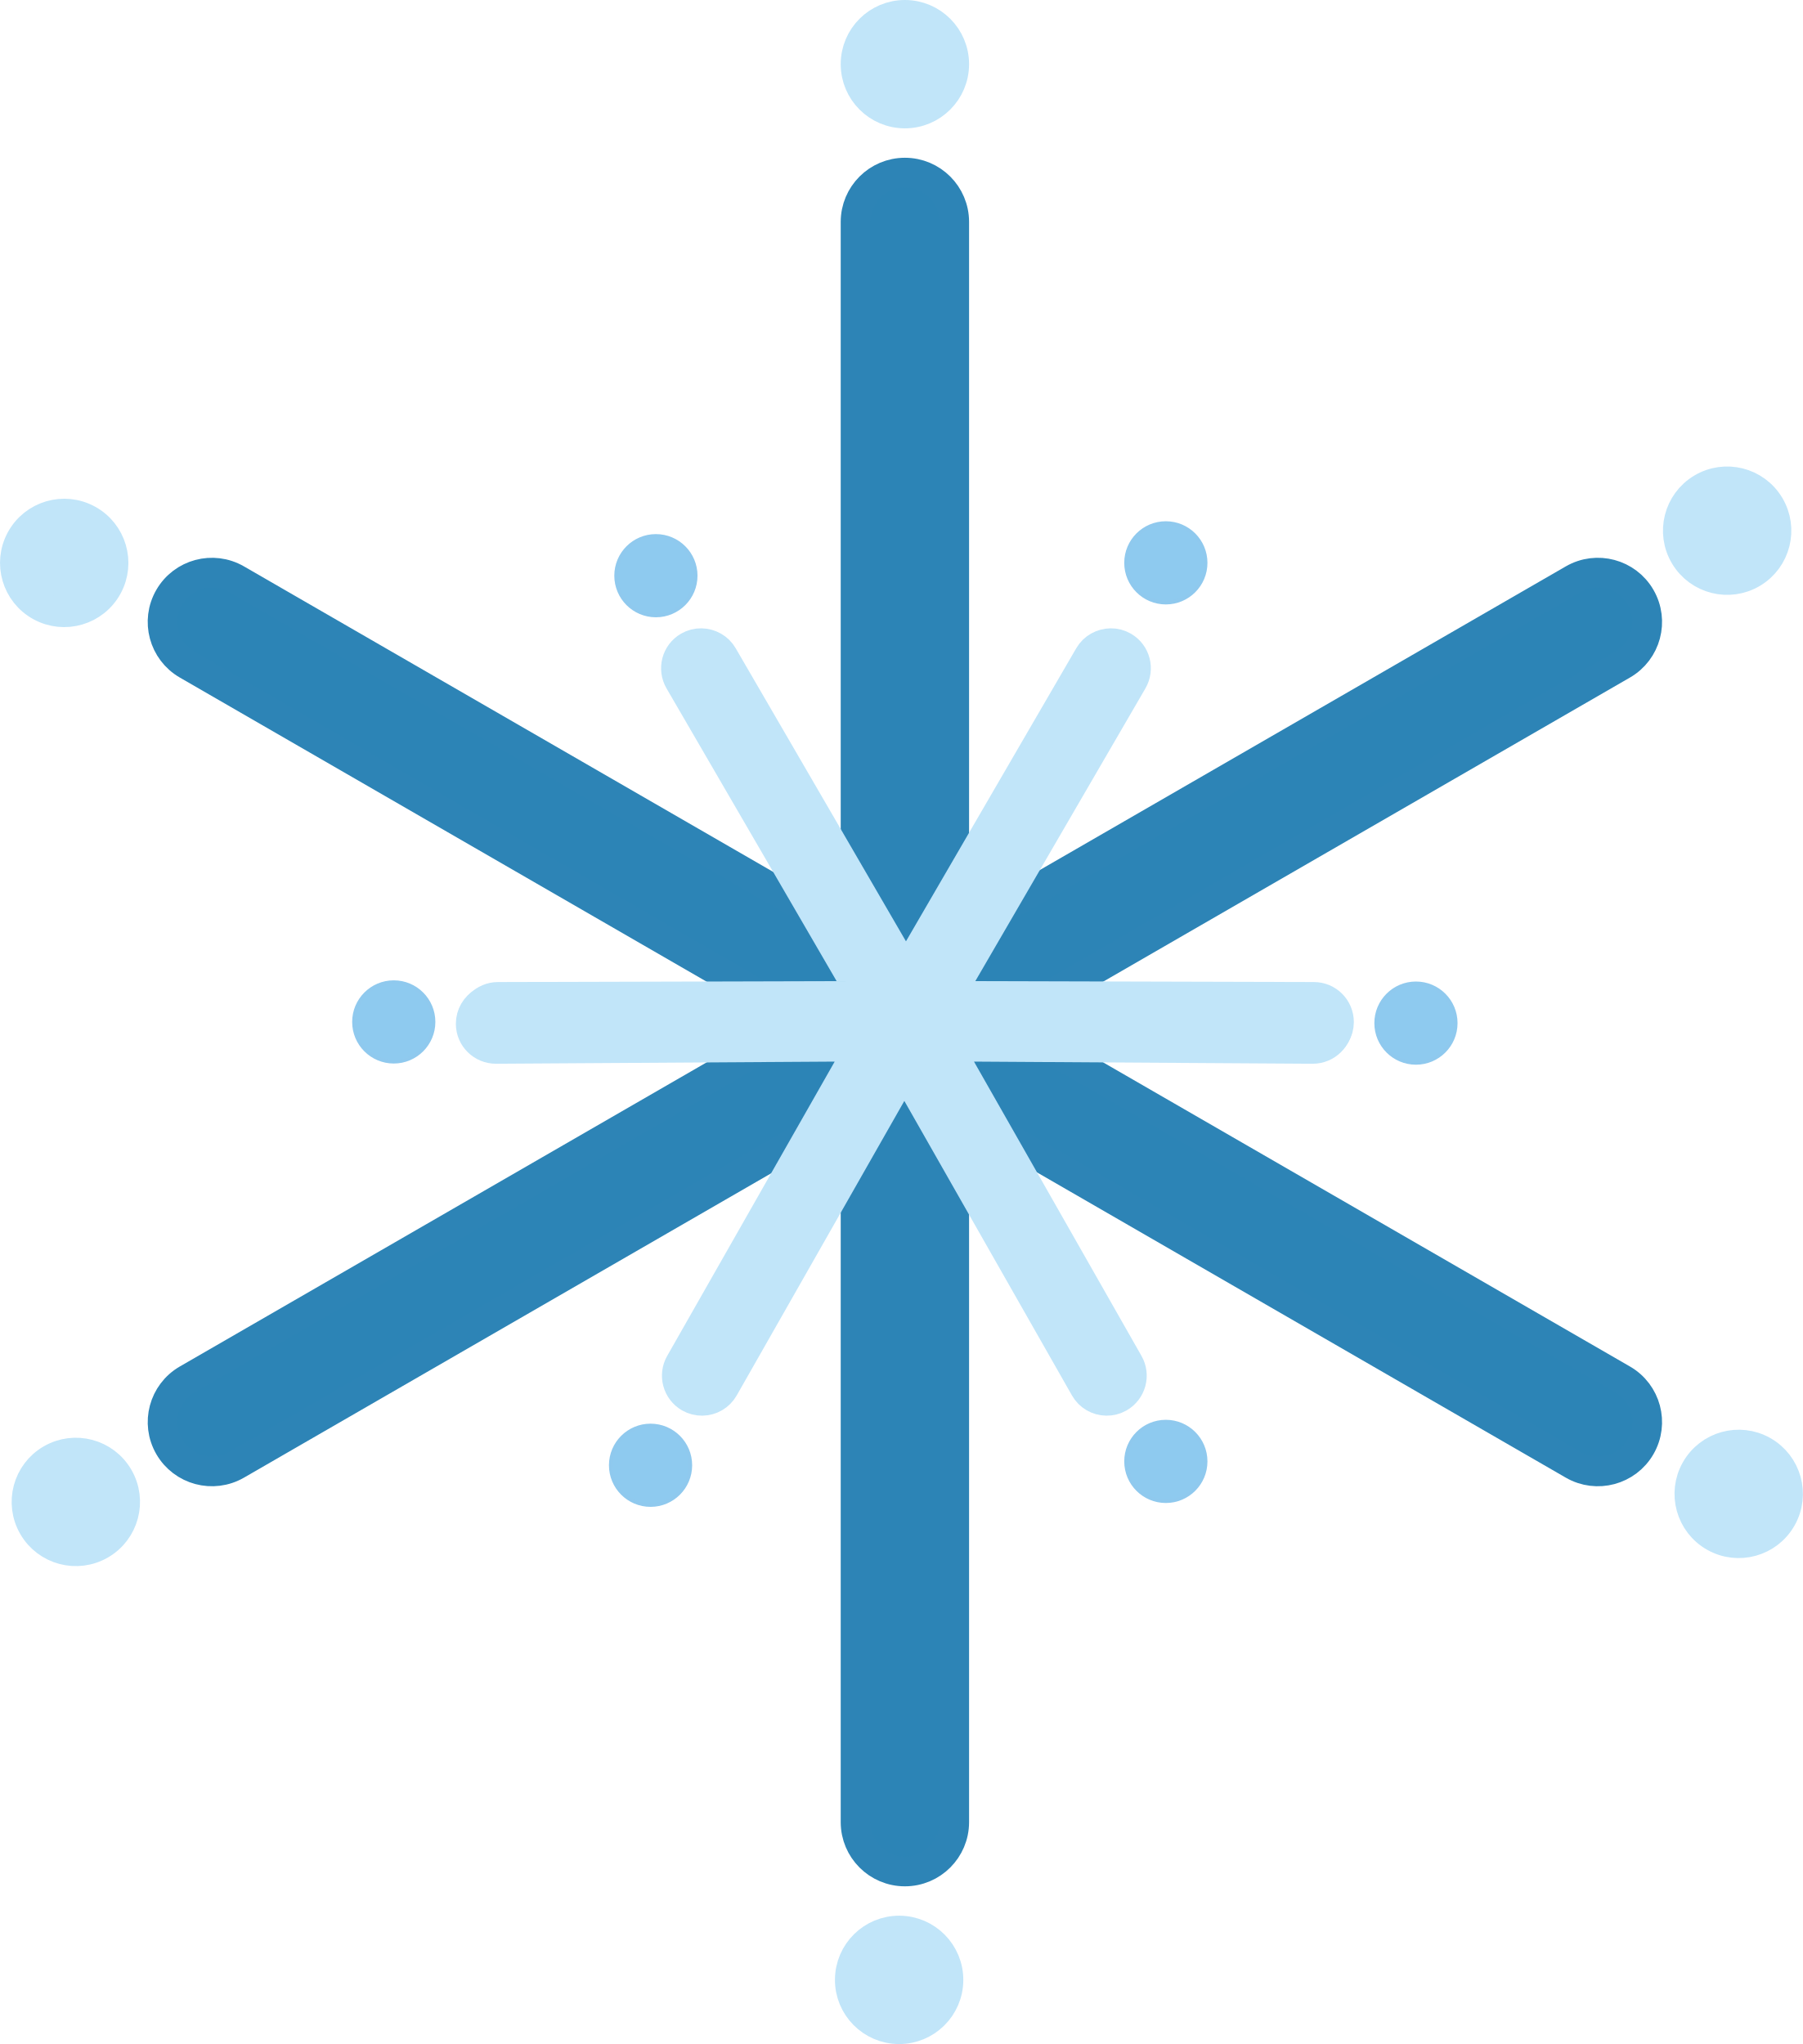
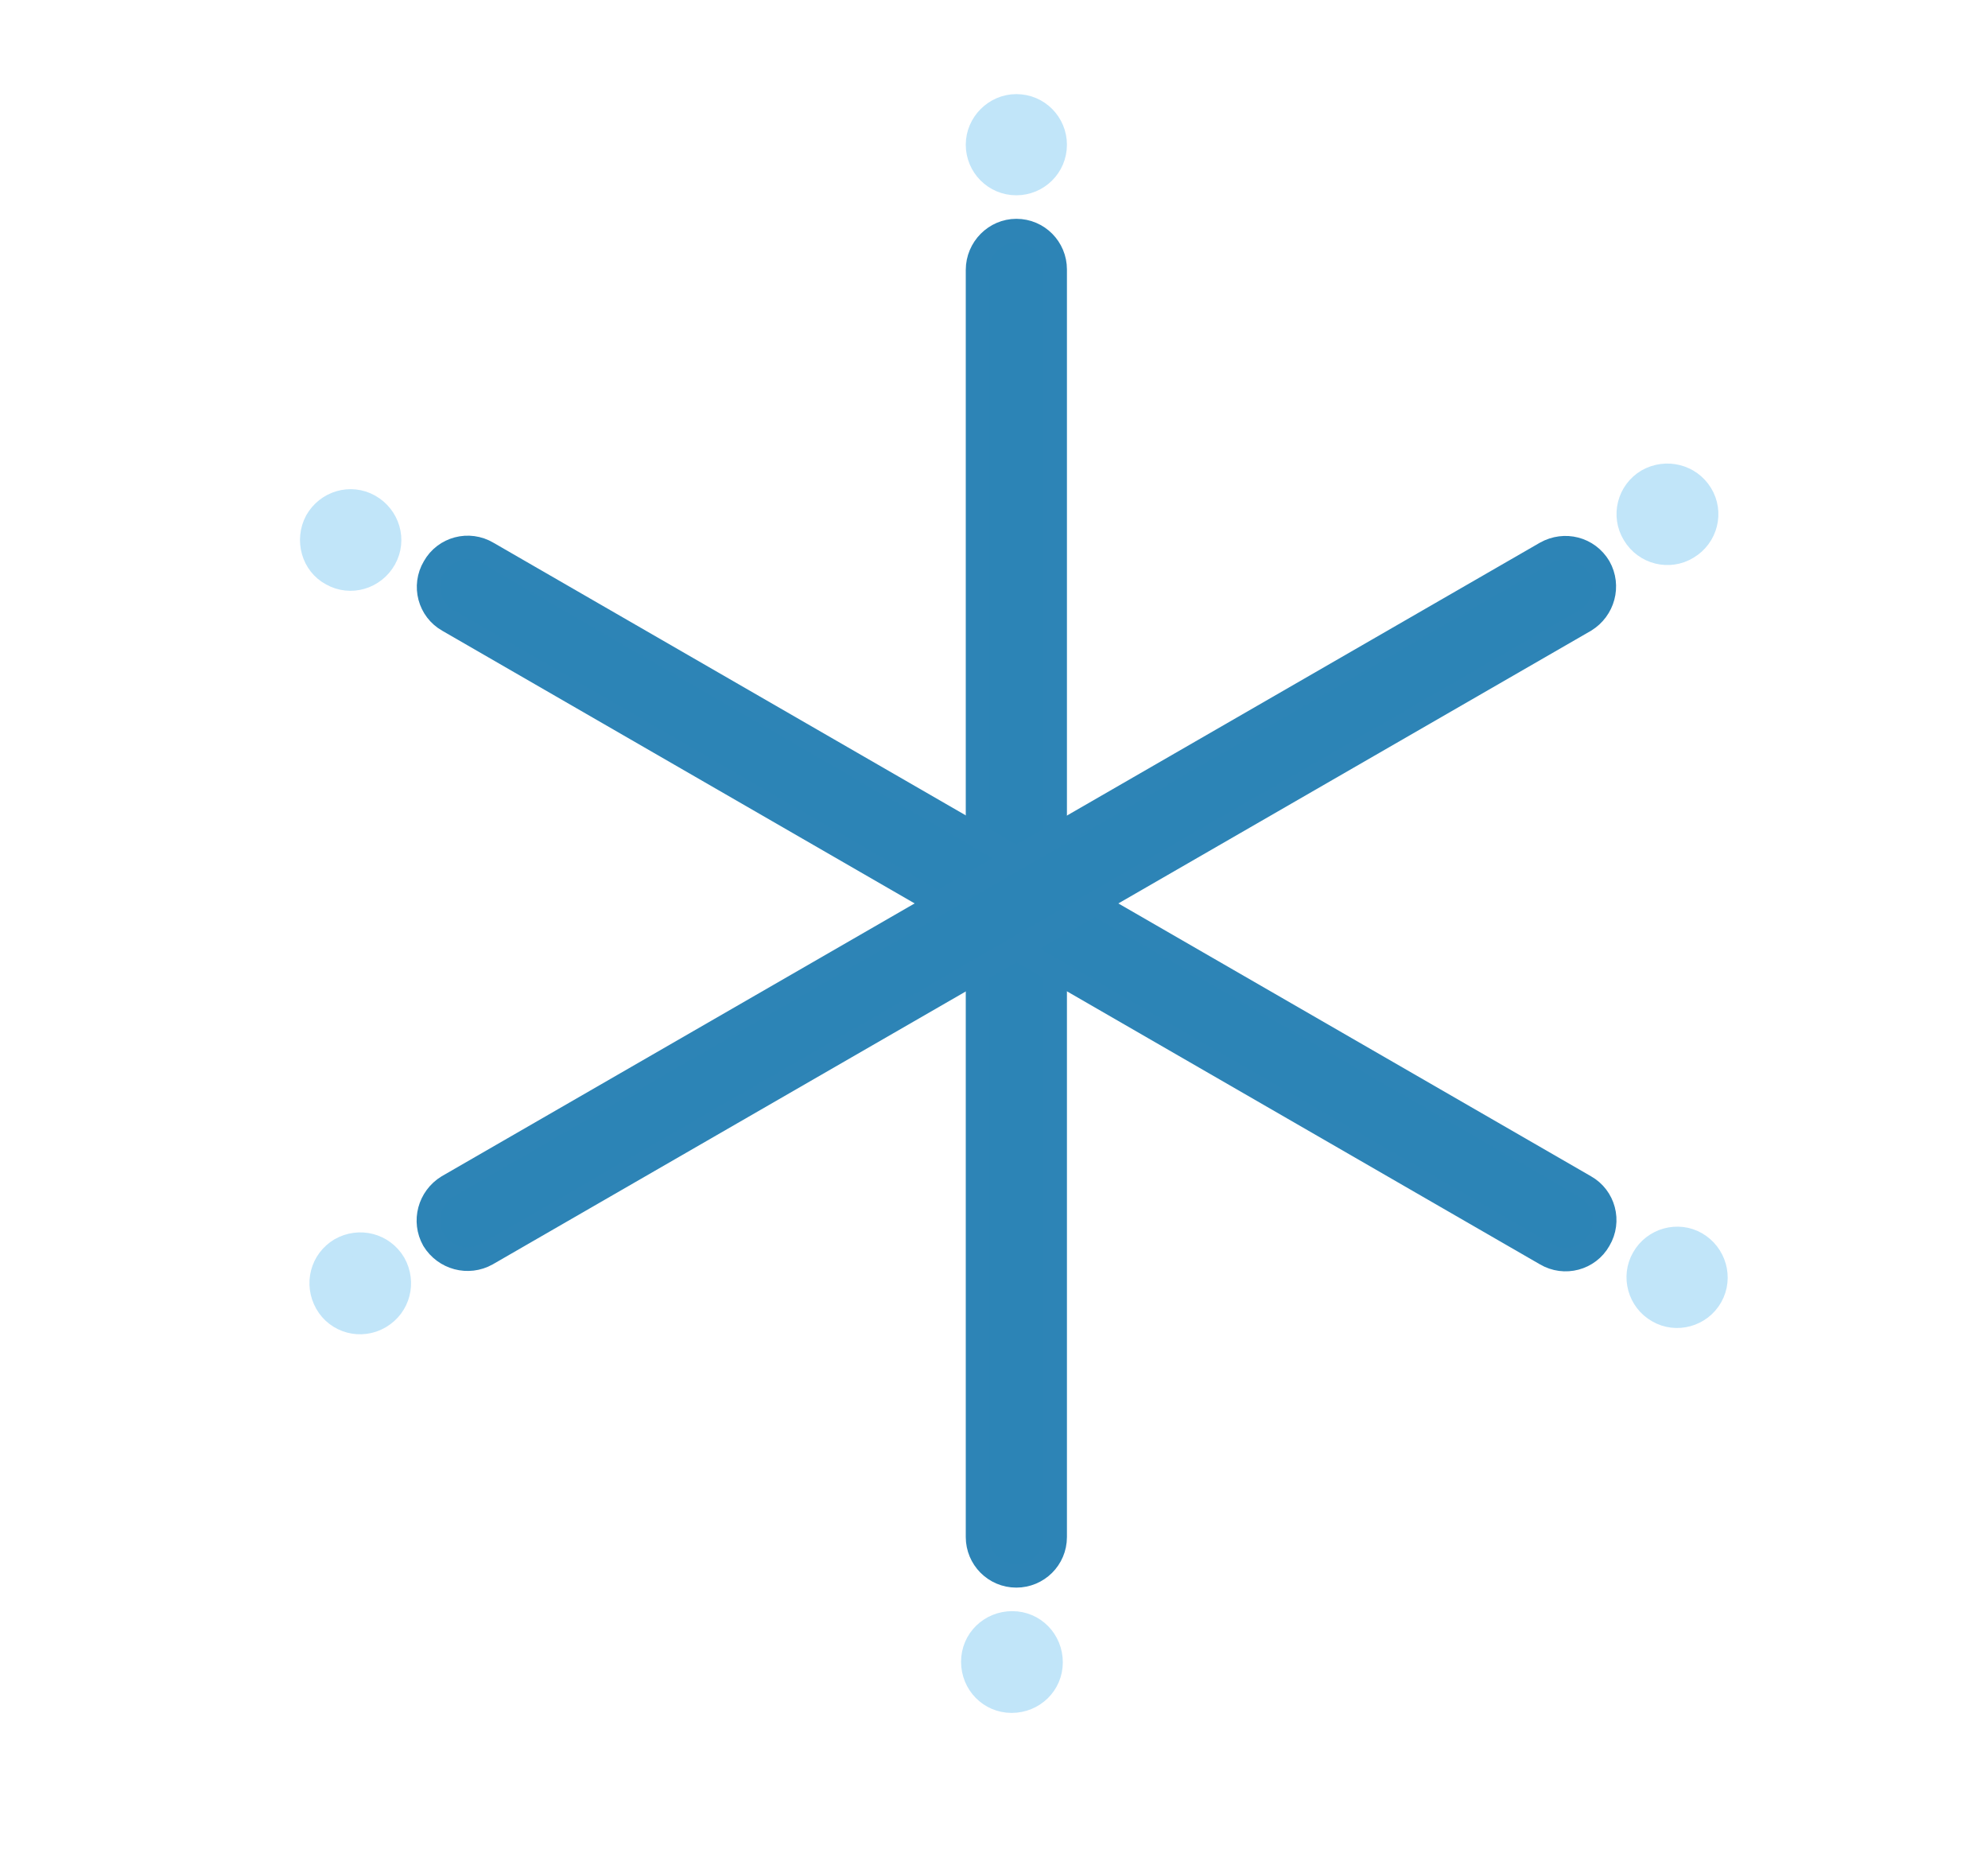
- <svg xmlns="http://www.w3.org/2000/svg" id="snowflake-icon" data-name="snowflake-icon" viewBox="0 0 242.7 275.2">
+ <svg xmlns="http://www.w3.org/2000/svg" version="1.1" id="snowflake-icon" x="0px" y="0px" viewBox="0 0 338 315" style="enable-background:new 0 0 338 315;" xml:space="preserve">
+   <style type="text/css">
+ 	.st0{fill:#2C84B6;stroke:#2D84B6;stroke-width:4;stroke-miterlimit:10;}
+ 	.st1{fill:#C1E5F9;stroke:#C1E5F9;stroke-width:4;stroke-miterlimit:10;}
+ 	.st2{fill:#8ECAEF;stroke:#8FC9EE;stroke-width:0.5;stroke-miterlimit:10;}
+ </style>
  <defs>
-     <style>
-       .cls-1 {
-         fill: #2c84b6;
-         stroke: #2d84b6;
-       }
- 
-       .cls-1, .cls-2 {
-         stroke-width: 4px;
-       }
- 
-       .cls-1, .cls-2, .cls-3 {
-         stroke-miterlimit: 10;
-       }
- 
-       .cls-2 {
-         fill: #c1e5f9;
-         stroke: #c1e5f9;
-       }
- 
-       .cls-3 {
-         fill: #8ecaef;
-         stroke: #8fc9ee;
-         stroke-width: .5px;
-       }
- 
- 
- 
- 
- 
- svg:hover #second_snowflake {
-   transform-origin: center;
-   animation: rotate 3s linear infinite;
- 
- }
- 
- @keyframes rotate {
-   0% {
-         transform: rotate(0deg)  translate(0, 0);
-     }
-     100% {
-         transform: rotate(360deg)  translate(0,0);
-     }
- }
- 
- svg:hover #snowcover2 {
-   transform-origin: center;
-   animation: rotate 3s linear infinite;
- 
- }
- 
- @keyframes rotate {
-   0% {
-         transform: rotate(0deg)  translate(0, 0);
-     }
-     100% {
-         transform: rotate(360deg)  translate(0,0);
-     }
- } 
- 
- 
- 
- 
- 
- 
- 
- #Snowflake {
-  width: 200px;
- }
- 
- </style>
-   </defs>
-   <g id="Snowflake">
-     <g id="main_snowflake">
-       <rect class="cls-1" x="115.18" y="23.24" width="13.28" height="228.73" rx="6.64" ry="6.64" />
-       <rect class="cls-1" x="115.18" y="23.24" width="13.28" height="228.73" rx="6.64" ry="6.64" transform="translate(-58.26 174.3) rotate(-60)" />
-       <rect class="cls-1" x="115.18" y="23.24" width="13.28" height="228.73" rx="6.64" ry="6.64" transform="translate(180.08 -36.7) rotate(60)" />
-     </g>
-     <g id="second_snowflake">
-       <path class="cls-2" d="m124.89,135.76l-.98-1.69-26.6-45.79c-.31-.53-.74-.95-1.24-1.23-1.02-.58-2.31-.63-3.39,0-1.62.94-2.16,3.01-1.22,4.63l24.64,42.41-49.05.13c-1.87,0-3.38,1.52-3.38,3.39,0,1.25.69,2.35,1.7,2.93.5.29,1.08.45,1.69.45l52.95-.14h1.96c2.61-.01,4.23-2.84,2.92-5.09Z" />
-       <path class="cls-2" d="m119.04,135.76l.98-1.69,26.6-45.79c.31-.53.74-.95,1.24-1.23,1.02-.58,2.31-.63,3.39,0,1.62.94,2.16,3.01,1.22,4.63l-24.64,42.41,49.05.13c1.87,0,3.38,1.52,3.38,3.39,0,1.25-.69,2.35-1.7,2.93-.5.29-1.08.45-1.69.45l-52.95-.14h-1.96c-2.61-.01-4.23-2.84-2.92-5.09Z" />
-       <path class="cls-2" d="m121.84,134.11h1.96s52.95.34,52.95.34c.62,0,1.19.17,1.69.46,1.01.59,1.69,1.69,1.68,2.95-.01,1.87-1.54,3.37-3.41,3.36l-49.04-.31,24.26,42.63c.93,1.62.36,3.69-1.26,4.62-1.09.62-2.38.57-3.39-.02-.5-.29-.92-.71-1.23-1.25l-26.19-46.02-.97-1.7c-1.29-2.26.36-5.08,2.96-5.06Z" />
-       <path class="cls-2" d="m121.65,134.11h-1.96s-52.95.34-52.95.34c-.62,0-1.19.17-1.69.46-1.01.59-1.69,1.69-1.68,2.95.01,1.87,1.54,3.37,3.41,3.36l49.04-.31-24.26,42.63c-.93,1.62-.36,3.69,1.26,4.62,1.09.62,2.38.57,3.39-.02.5-.29.92-.71,1.23-1.25l26.19-46.02.97-1.7c1.29-2.26-.36-5.08-2.96-5.06Z" />
-     </g>
-     <g id="snowcover1">
-       <rect class="cls-2" x="115.18" y="2" width="13.28" height="13.28" rx="6.64" ry="6.64" />
-       <rect class="cls-2" x="225.88" y="64.81" width="13.28" height="13.28" rx="6.64" ry="6.64" transform="translate(174.58 -164.8) rotate(59.14)" />
-       <rect class="cls-2" x="227.41" y="194.47" width="13.28" height="13.28" rx="6.64" ry="6.64" transform="translate(524.36 96.46) rotate(119.5)" />
-       <rect class="cls-2" x="114.41" y="259.92" width="13.28" height="13.28" rx="6.64" ry="6.64" transform="translate(240.51 533.84) rotate(-179.66)" />
-       <rect class="cls-2" x="3.57" y="195.57" width="13.28" height="13.28" rx="6.64" ry="6.64" transform="translate(-159.67 312.37) rotate(-120.07)" />
-       <rect class="cls-2" x="2" y="69.14" width="13.28" height="13.28" rx="6.64" ry="6.64" transform="translate(-62 47.04) rotate(-61.35)" />
-     </g>
-     <g id="snowcover2">
-       <circle class="cls-3" cx="156.95" cy="75.78" r="5.35" />
-       <circle class="cls-3" cx="190.62" cy="137.75" r="5.35" />
-       <circle class="cls-3" cx="156.95" cy="196.76" r="5.35" />
-       <circle class="cls-3" cx="87.58" cy="197.28" r="5.35" />
-       <circle class="cls-3" cx="53.01" cy="137.59" r="5.35" />
-       <circle class="cls-3" cx="88.3" cy="77.51" r="5.35" />
-     </g>
+ 	</defs>
+   <g>
+     <path class="st0" d="M172.8,39.2L172.8,39.2c3.7,0,6.6,3,6.6,6.6v215.5c0,3.7-3,6.6-6.6,6.6l0,0c-3.7,0-6.6-3-6.6-6.6V45.9   C166.2,42.2,169.2,39.2,172.8,39.2z" />
+     <path class="st0" d="M73.8,96.4L73.8,96.4c1.8-3.2,5.9-4.3,9.1-2.4l186.6,107.7c3.2,1.8,4.3,5.9,2.4,9.1v0   c-1.8,3.2-5.9,4.3-9.1,2.4L76.2,105.5C73,103.7,71.9,99.6,73.8,96.4z" />
+     <path class="st0" d="M271.9,96.4L271.9,96.4c1.8,3.2,0.7,7.2-2.4,9.1L82.8,213.2c-3.2,1.8-7.2,0.7-9.1-2.4l0,0   c-1.8-3.2-0.7-7.2,2.4-9.1L262.8,94C266,92.2,270,93.2,271.9,96.4z" />
+     <path class="st1" d="M172.8,18L172.8,18c3.7,0,6.6,3,6.6,6.6l0,0c0,3.7-3,6.6-6.6,6.6l0,0c-3.7,0-6.6-3-6.6-6.6l0,0   C166.2,21,169.2,18,172.8,18z" />
+     <path class="st1" d="M289.2,84L289.2,84c1.9,3.1,0.9,7.2-2.3,9.1l0,0c-3.1,1.9-7.2,0.9-9.1-2.3l0,0c-1.9-3.1-0.9-7.2,2.3-9.1l0,0   C283.3,79.9,287.3,80.9,289.2,84z" />
+     <path class="st1" d="M290.9,220.4L290.9,220.4c-1.8,3.2-5.9,4.3-9,2.5l0,0c-3.2-1.8-4.3-5.9-2.5-9l0,0c1.8-3.2,5.9-4.3,9-2.5l0,0   C291.5,213.2,292.7,217.2,290.9,220.4z" />
+     <path class="st1" d="M172,289.2L172,289.2c-3.7,0-6.6-3-6.6-6.7v0c0-3.7,3-6.6,6.7-6.6l0,0c3.7,0,6.6,3,6.6,6.7v0   C178.7,286.3,175.7,289.2,172,289.2z" />
+     <path class="st1" d="M55.5,221.5L55.5,221.5c-1.8-3.2-0.8-7.2,2.4-9.1l0,0c3.2-1.8,7.2-0.8,9.1,2.4l0,0c1.8,3.2,0.8,7.2-2.4,9.1   l0,0C61.4,225.8,57.3,224.7,55.5,221.5z" />
+     <path class="st1" d="M53.8,88.6L53.8,88.6c1.8-3.2,5.8-4.4,9-2.6l0,0c3.2,1.8,4.4,5.8,2.6,9l0,0c-1.8,3.2-5.8,4.4-9,2.6l0,0   C53.2,95.9,52.1,91.8,53.8,88.6z" />
+   </g>
+   <g>
+     <path class="st1" d="M437.3-17.1l-1-1.7l-26.6-45.8c-0.3-0.5-0.7-0.9-1.2-1.2c-1-0.6-2.3-0.6-3.4,0c-1.6,0.9-2.2,3-1.2,4.6   l24.6,42.4l-49,0.1c-1.9,0-3.4,1.5-3.4,3.4c0,1.2,0.7,2.4,1.7,2.9c0.5,0.3,1.1,0.4,1.7,0.4l53-0.1h2C437-12,438.6-14.9,437.3-17.1   L437.3-17.1z" />
+     <path class="st1" d="M431.4-17.1l1-1.7L459-64.6c0.3-0.5,0.7-0.9,1.2-1.2c1-0.6,2.3-0.6,3.4,0c1.6,0.9,2.2,3,1.2,4.6l-24.6,42.4   l49,0.1c1.9,0,3.4,1.5,3.4,3.4c0,1.2-0.7,2.4-1.7,2.9c-0.5,0.3-1.1,0.4-1.7,0.4l-53-0.1h-2C431.7-12,430.1-14.9,431.4-17.1   L431.4-17.1z" />
+     <path class="st1" d="M434.2-18.8h2l53,0.3c0.6,0,1.2,0.2,1.7,0.5c1,0.6,1.7,1.7,1.7,2.9c0,1.9-1.5,3.4-3.4,3.4L440-12l24.3,42.6   c0.9,1.6,0.4,3.7-1.3,4.6c-1.1,0.6-2.4,0.6-3.4,0c-0.5-0.3-0.9-0.7-1.2-1.2l-26.2-46l-1-1.7C430-16,431.6-18.8,434.2-18.8   L434.2-18.8z" />
+     <path class="st1" d="M434-18.8h-2l-53,0.3c-0.6,0-1.2,0.2-1.7,0.5c-1,0.6-1.7,1.7-1.7,2.9c0,1.9,1.5,3.4,3.4,3.4l49-0.3l-24.3,42.6   c-0.9,1.6-0.4,3.7,1.3,4.6c1.1,0.6,2.4,0.6,3.4,0c0.5-0.3,0.9-0.7,1.2-1.2L436-12l1-1.7C438.3-16,436.6-18.8,434-18.8L434-18.8z" />
+     <circle class="st2" cx="469.3" cy="-77.1" r="5.4" />
+     <circle class="st2" cx="503" cy="-15.1" r="5.4" />
+     <circle class="st2" cx="469.3" cy="43.9" r="5.4" />
+     <circle class="st2" cx="399.9" cy="44.4" r="5.4" />
+     <circle class="st2" cx="365.4" cy="-15.3" r="5.4" />
+     <circle class="st2" cx="400.7" cy="-75.4" r="5.3" />
  </g>
</svg>
